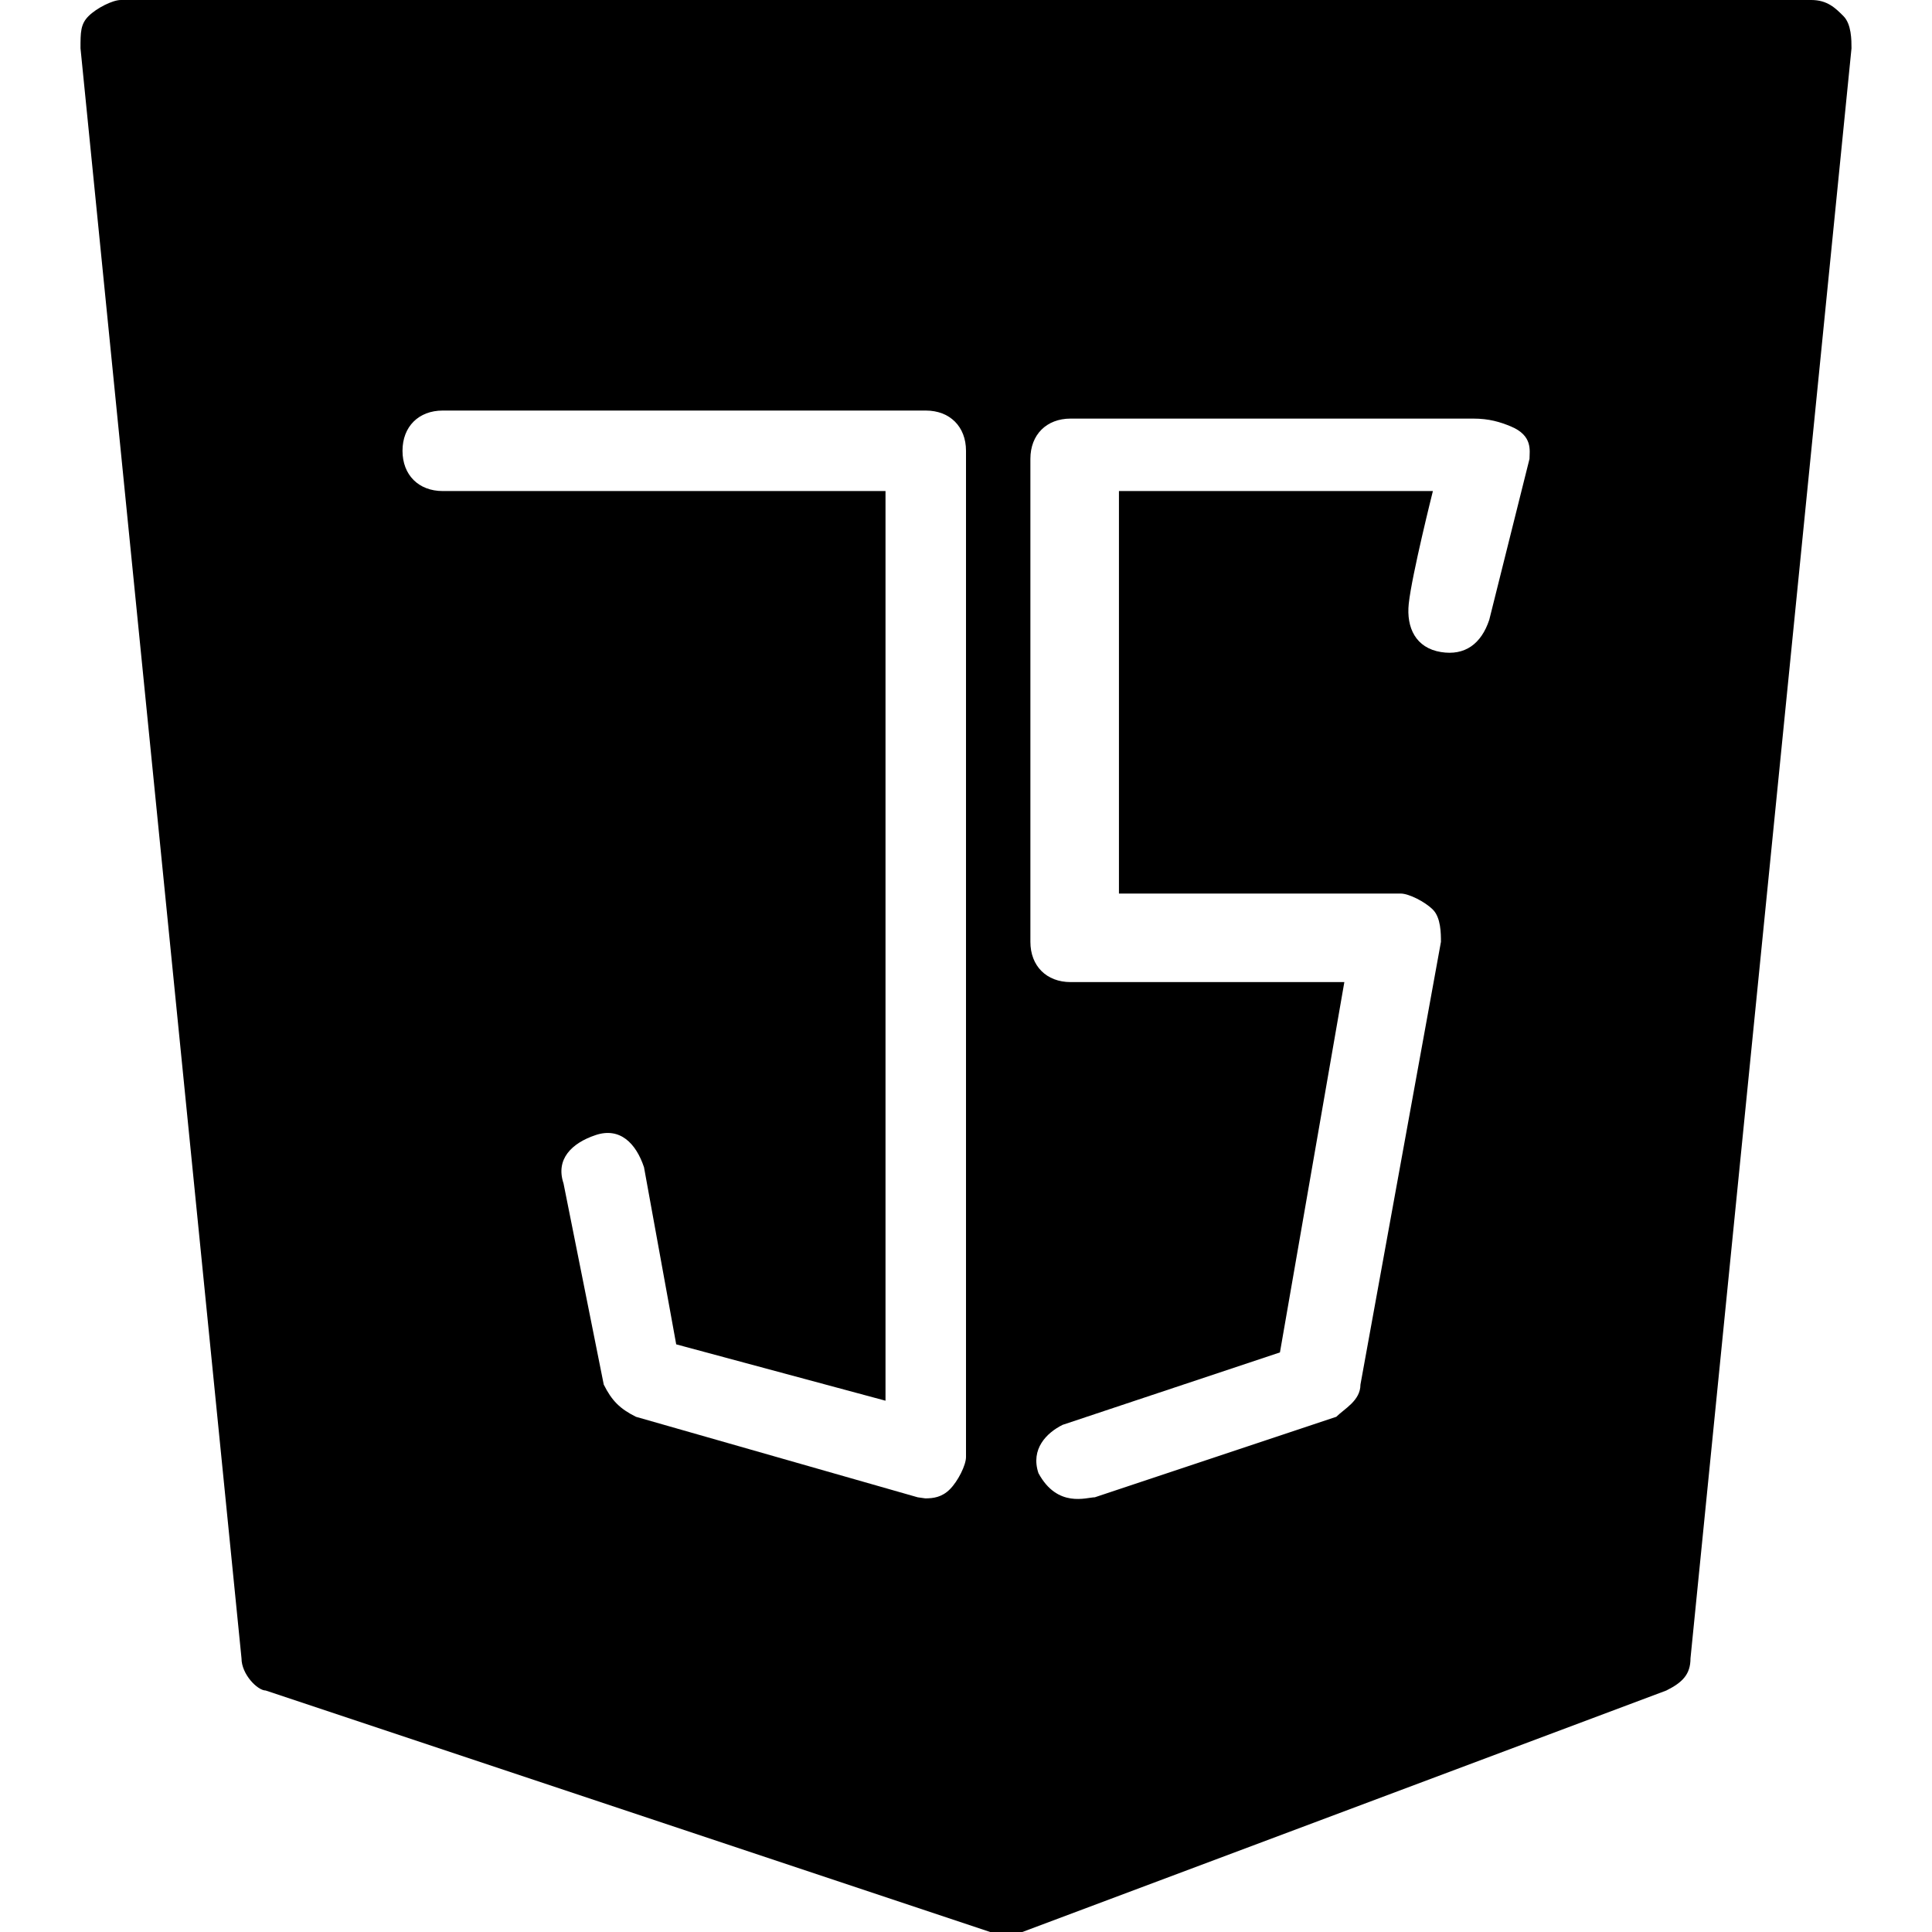
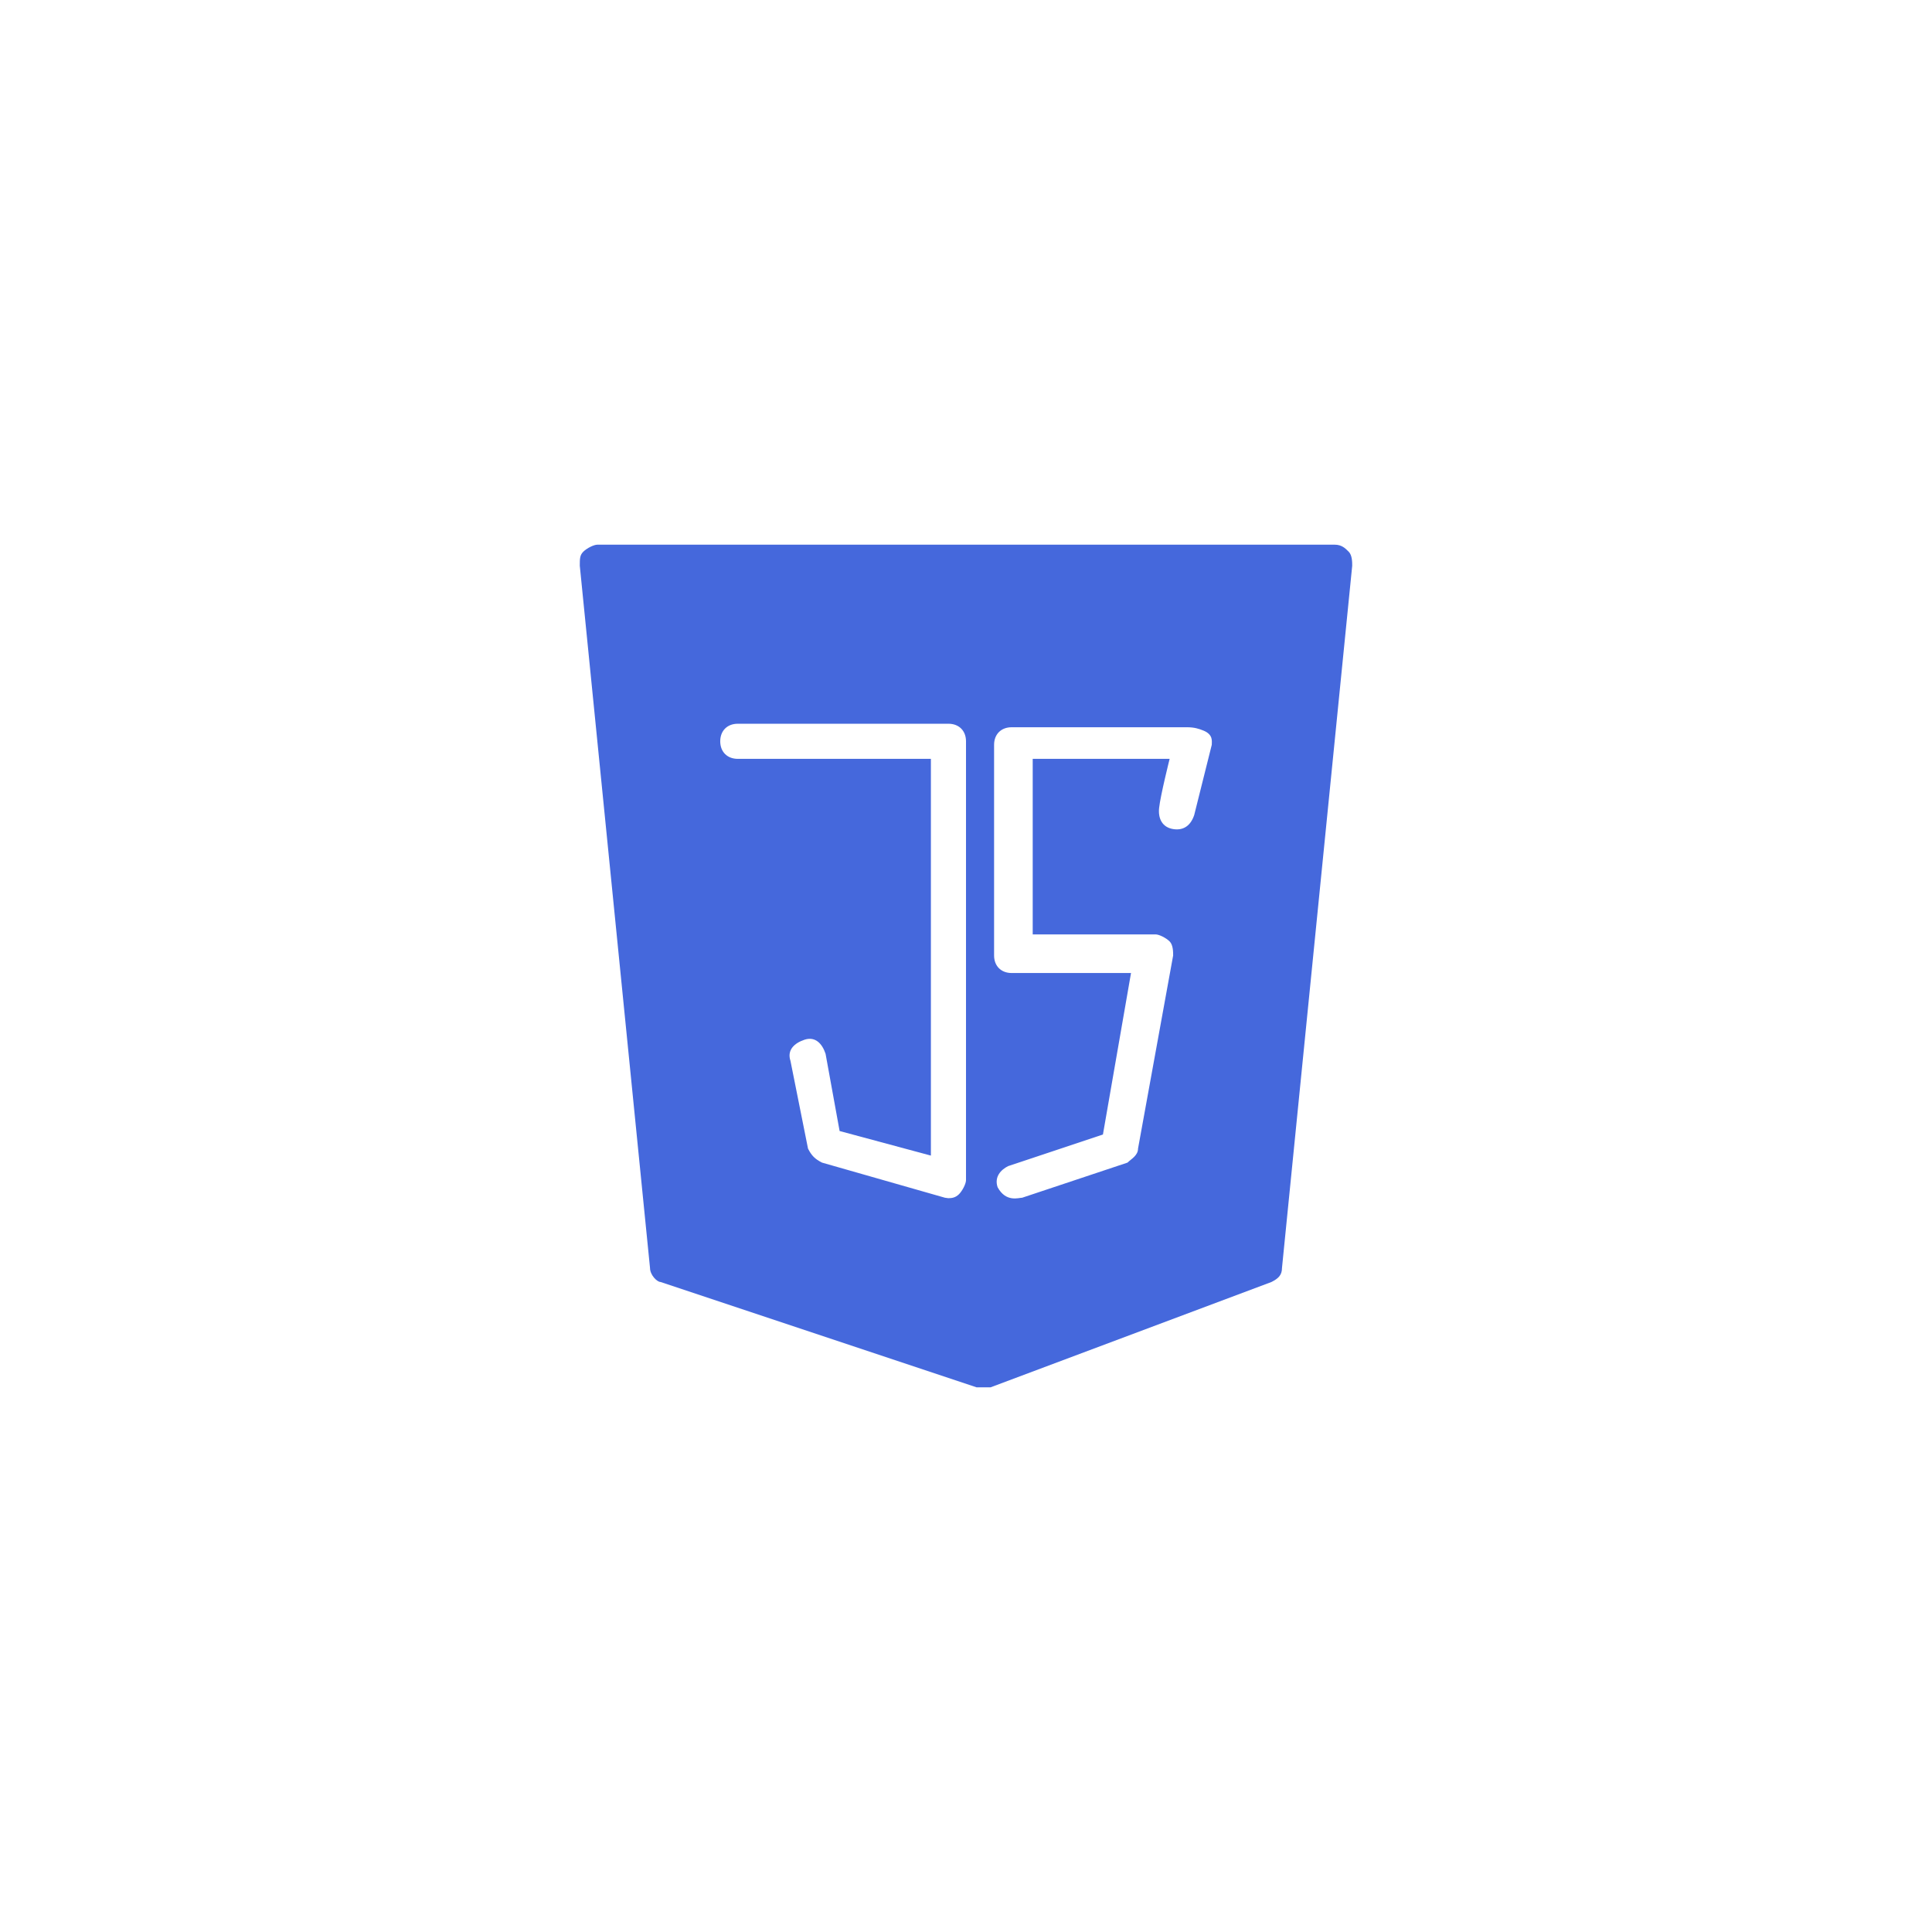
- <svg xmlns="http://www.w3.org/2000/svg" id="Layer_1" enable-background="new 0 0 512 512" viewBox="0 0 512 512">
-   <g>
-     <g>
-       <path d="m488.534 4.267c-2.134-2.134-4.267-4.267-8.533-4.267h-448.001c-2.133 0-6.399 2.133-8.533 4.267s-2.133 4.267-2.133 8.533l42.667 426.667c0 4.267 4.267 8.533 6.399 8.533l192 64h4.267 4.267l170.666-64c4.267-2.133 6.399-4.267 6.399-8.533l42.667-426.667c.002-2.132.002-6.4-2.132-8.533zm-232.533 381.867c0 2.133-2.134 6.4-4.267 8.533s-4.393 2.416-6.525 2.416l-2.007-.283-74.667-21.333c-4.267-2.133-6.399-4.267-8.533-8.533l-10.667-53.334c-2.133-6.399 2.133-10.667 8.533-12.8 6.399-2.133 10.667 2.133 12.801 8.533l8.533 46.933 55.467 14.934v-241.066h-117.335c-6.399 0-10.667-4.267-10.667-10.667 0-6.399 4.267-10.667 10.667-10.667h128c6.399 0 10.667 4.267 10.667 10.667zm149.333-264.534-10.667 42.667c-2.133 6.399-6.482 9.559-12.8 8.533-6.658-1.08-9.208-6.435-8.533-12.801.804-7.594 6.399-29.866 6.399-29.866h-83.2v106.667h74.667c2.133 0 6.399 2.133 8.533 4.267 2.133 2.133 2.133 6.399 2.133 8.533l-21.333 117.333c0 4.267-4.267 6.399-6.399 8.533l-64 21.333c-2.133 0-9.884 2.95-14.934-6.399-2.133-6.399 2.133-10.667 6.399-12.801l57.6-19.2 17.067-98.134h-72.534c-6.399 0-10.667-4.267-10.667-10.667v-128c0-6.399 4.267-10.667 10.667-10.667h106.667c4.267 0 7.187.912 9.975 2.067 5.915 2.451 4.96 6.469 4.96 8.602z" />
-     </g>
+ <svg xmlns="http://www.w3.org/2000/svg" version="1.1" width="1080" height="1080" viewBox="0 0 1080 1080" xml:space="preserve">
+   <defs>
+ </defs>
+   <rect x="0" y="0" width="100%" height="100%" fill="transparent" />
+   <g transform="matrix(1 0 0 1 540 540)" id="397bbd79-3936-4d2e-9ff5-8bca9b1695d3">
+     <rect style="stroke: none; stroke-width: 1; stroke-dasharray: none; stroke-linecap: butt; stroke-dashoffset: 0; stroke-linejoin: miter; stroke-miterlimit: 4; fill: rgb(255,255,255); fill-rule: nonzero; opacity: 1;" vector-effect="non-scaling-stroke" x="-540" y="-540" rx="0" ry="0" width="1080" height="1080" />
  </g>
-   <g />
-   <g />
-   <g />
-   <g />
-   <g />
-   <g />
-   <g />
-   <g />
-   <g />
-   <g />
-   <g />
-   <g />
-   <g />
-   <g />
-   <g />
+   <g transform="matrix(1 0 0 1 540 540)" id="3ed92ecb-e198-4a5a-9166-a6181423ab64">
+ </g>
+   <g transform="matrix(0.92 0 0 0.92 540 540)" id="7e1742fd-7db1-4e26-a6cb-9061822358ec">
+     <path style="stroke: rgb(69,104,220); stroke-width: 0; stroke-dasharray: none; stroke-linecap: butt; stroke-dashoffset: 0; stroke-linejoin: miter; stroke-miterlimit: 4; fill: rgb(69,104,220); fill-rule: nonzero; opacity: 1;" vector-effect="non-scaling-stroke" transform=" translate(-256, -256)" d="M 488.534 4.267 C 486.4 2.133 484.267 0 480.001 0 L 32 0 C 29.867 0 25.601 2.133 23.467 4.267 C 21.333 6.401 21.334 8.534 21.334 12.8 L 64.001 439.467 C 64.001 443.734 68.268 448 70.4 448 L 262.4 512 L 266.667 512 L 270.934 512 L 441.6 448 C 445.867 445.867 447.999 443.733 447.999 439.467 L 490.666 12.8 C 490.668 10.668 490.668 6.4 488.534 4.267 z M 256.001 386.134 C 256.001 388.267 253.867 392.534 251.734 394.667 C 249.601 396.8 247.341 397.083 245.209 397.083 L 243.202 396.8 L 168.535 375.467 C 164.268 373.334 162.136 371.2 160.002 366.934 L 149.335 313.6 C 147.202 307.201 151.468 302.933 157.868 300.8 C 164.267 298.667 168.535 302.933 170.669 309.333 L 179.202 356.266 L 234.669 371.2 L 234.669 130.134 L 117.334 130.134 C 110.935 130.134 106.667 125.867 106.667 119.467 C 106.667 113.068 110.934 108.8 117.334 108.8 L 245.334 108.8 C 251.733 108.8 256.001 113.067 256.001 119.467 z M 405.334 121.6 L 394.667 164.267 C 392.534 170.666 388.185 173.826 381.867 172.8 C 375.209 171.72 372.659 166.365 373.334 159.999 C 374.138 152.405 379.733 130.133 379.733 130.133 L 296.533 130.133 L 296.533 236.8 L 371.2 236.8 C 373.333 236.8 377.599 238.933 379.733 241.067 C 381.866 243.2 381.866 247.466 381.866 249.6 L 360.533 366.933 C 360.533 371.2 356.266 373.332 354.134 375.466 L 290.134 396.799 C 288.001 396.799 280.25 399.749 275.2 390.4 C 273.067 384.001 277.333 379.733 281.599 377.599 L 339.199 358.399 L 356.266 260.265 L 283.732 260.265 C 277.333 260.265 273.065 255.998 273.065 249.598 L 273.065 121.598 C 273.065 115.199 277.332 110.931 283.732 110.931 L 390.399 110.931 C 394.666 110.931 397.586 111.843 400.374 112.998 C 406.289 115.449 405.334 119.467 405.334 121.6 z" stroke-linecap="round" />
+   </g>
</svg>
